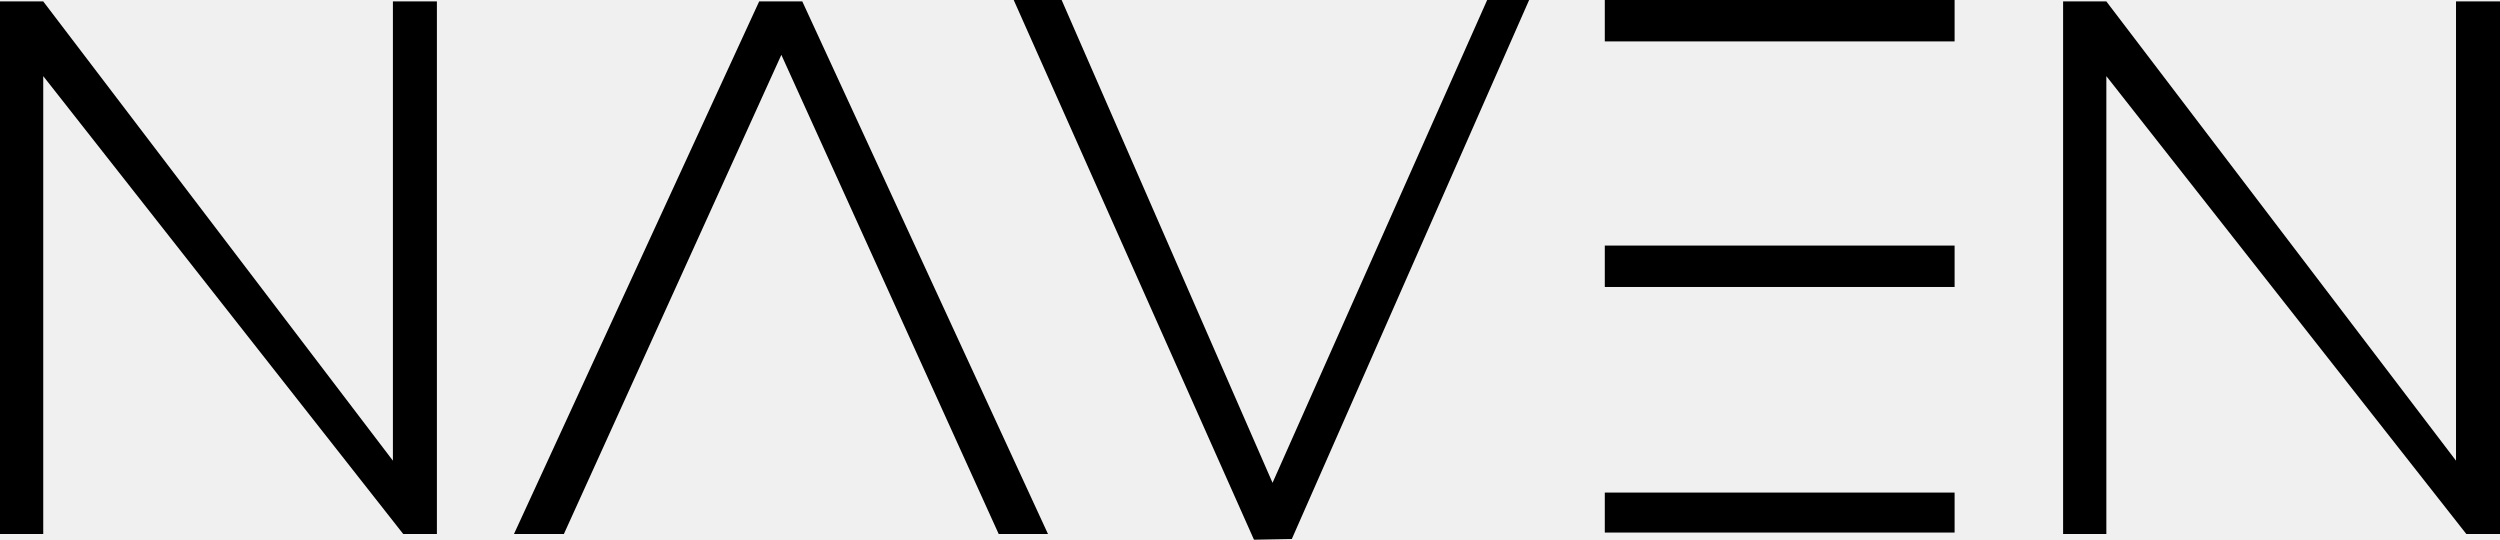
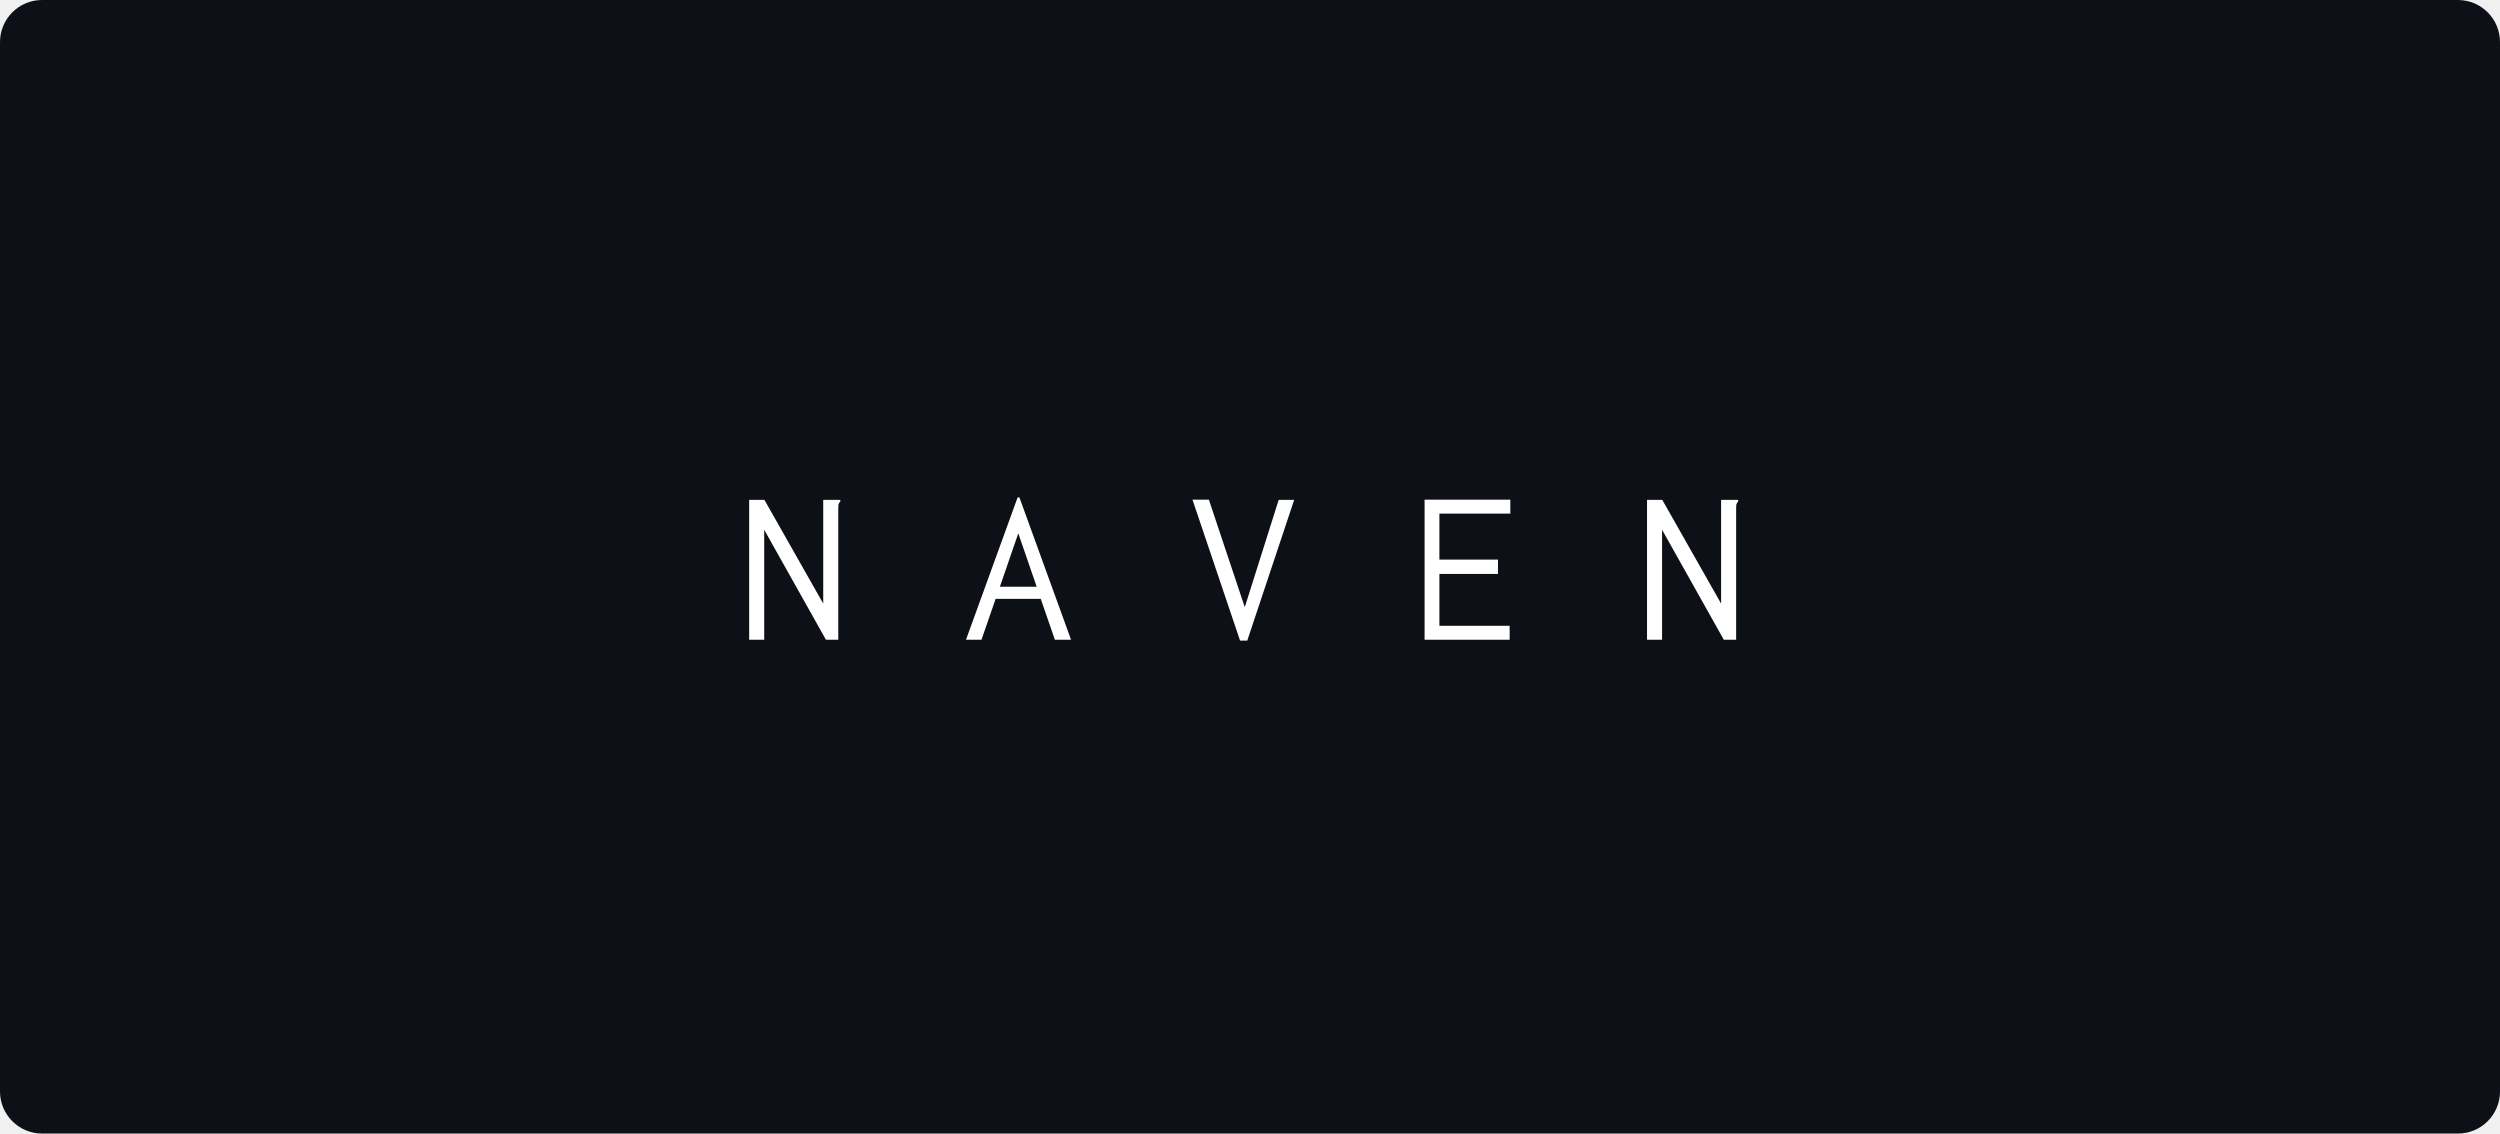
- <svg xmlns="http://www.w3.org/2000/svg" width="1751" height="378" viewBox="0 0 1751 378" fill="none">
-   <path d="M0 1V374H30.287V53.312L282.412 374H306V1H275.191V322.666L30.287 1H0Z" fill="black" />
-   <path d="M1445 1V374H1475.29V53.312L1727.41 374H1751V1H1720.19V322.666L1475.29 1H1445Z" fill="black" />
-   <path d="M360 374L531.719 1H561.93L734 374H699.48L547.255 38.407L394.949 374H360Z" fill="black" />
-   <path d="M710 0L878.285 378L904.785 377.517L1071 0H1041.62L891.286 338.16L743.568 0L710 0Z" fill="black" />
-   <path d="M1124 0V29H1369V0H1124Z" fill="black" />
-   <path d="M1124 172V201H1369V172H1124Z" fill="black" />
-   <path d="M1124 345V373H1369V345H1124Z" fill="black" />
+ <svg xmlns="http://www.w3.org/2000/svg" width="891" height="404" viewBox="0 0 891 404" fill="none">
+   <rect width="891" height="404" rx="15" fill="#0D1117" />
+   <path d="M267 178.16H272.44L293.4 215.12V178.16H299.48V178.72C299.16 179.04 298.947 179.387 298.84 179.76C298.787 180.133 298.76 180.773 298.76 181.68V228H294.36L272.36 188.8V228H267V178.16ZM375.96 228L370.92 213.44H354.84L349.8 228H344.28L362.68 177.28H363.32L381.72 228H375.96ZM362.92 190.08L356.36 209.12H369.48L362.92 190.08ZM441.96 228.32L425 178.08H430.84L443.64 216.4L455.72 178.16H461.24L444.52 228.32H441.96ZM507.72 228V178.08H538.28V183.04H513V199.44H533.88V204.56H513V223.04H538.04V228H507.72ZM587 178.16H592.44L613.4 215.12V178.16H619.48V178.72C619.16 179.04 618.947 179.387 618.84 179.76C618.787 180.133 618.76 180.773 618.76 181.68V228H614.36L592.36 188.8V228H587V178.16Z" fill="white" />
</svg>
